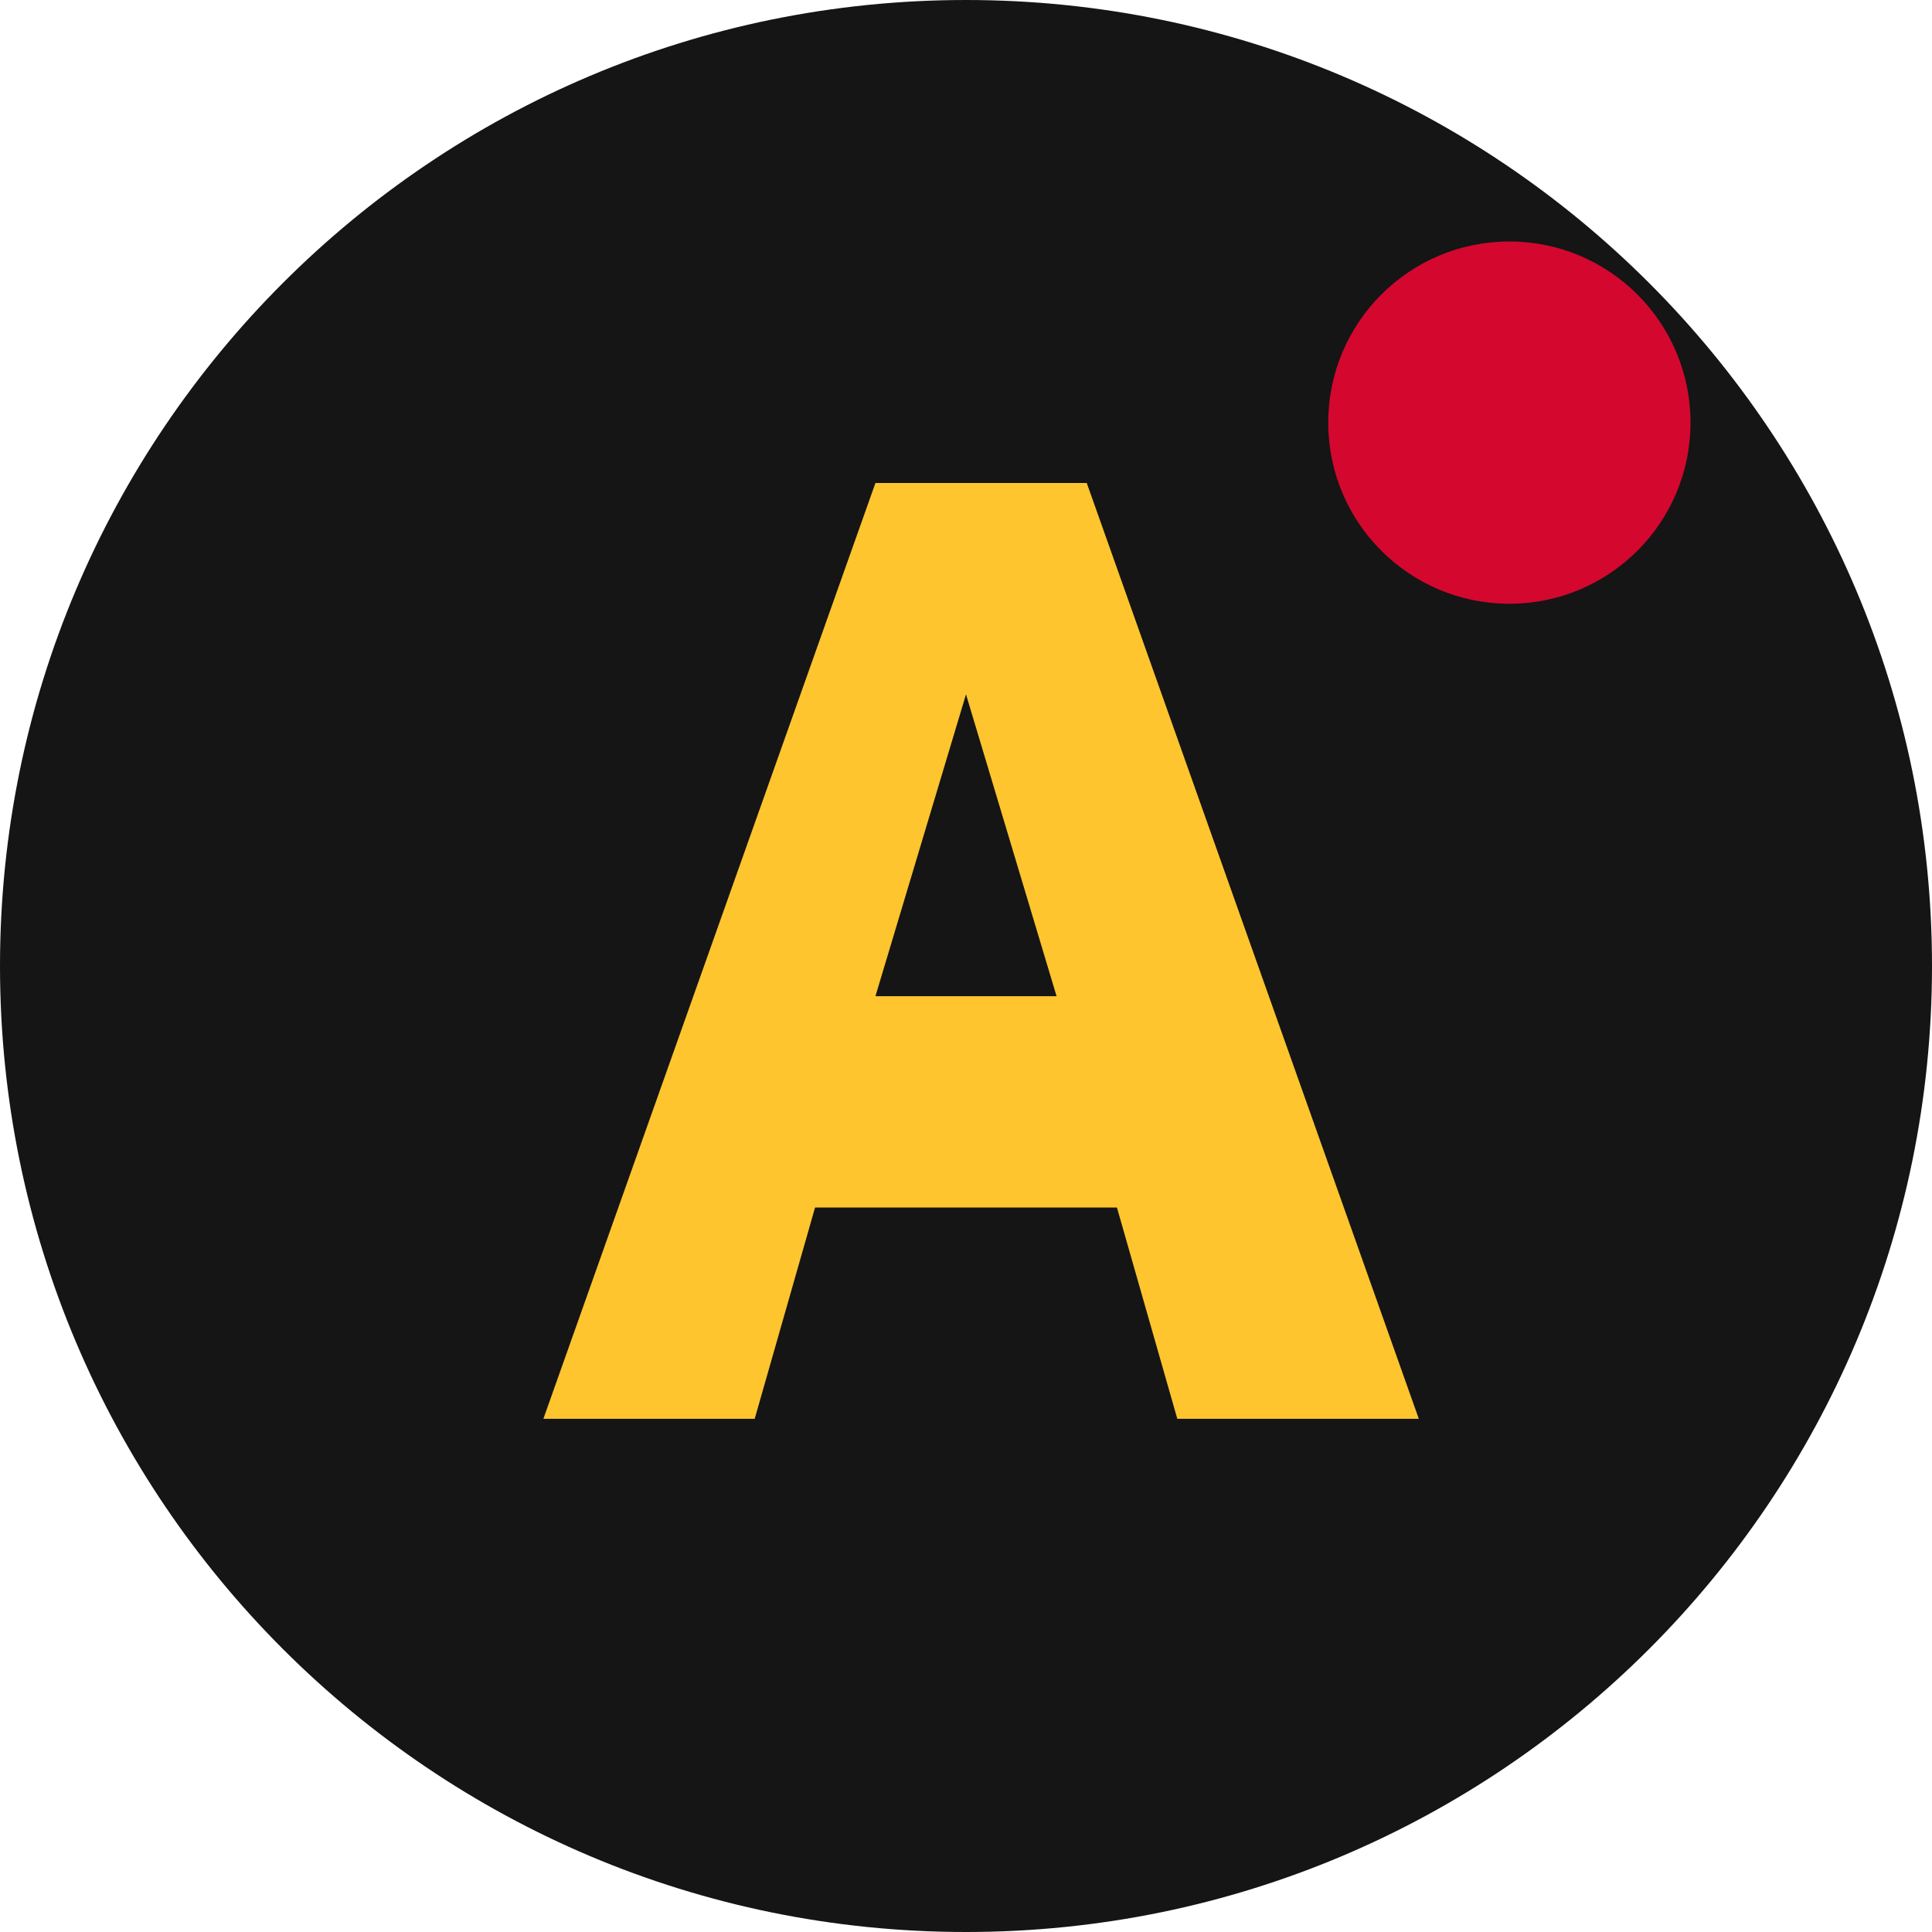
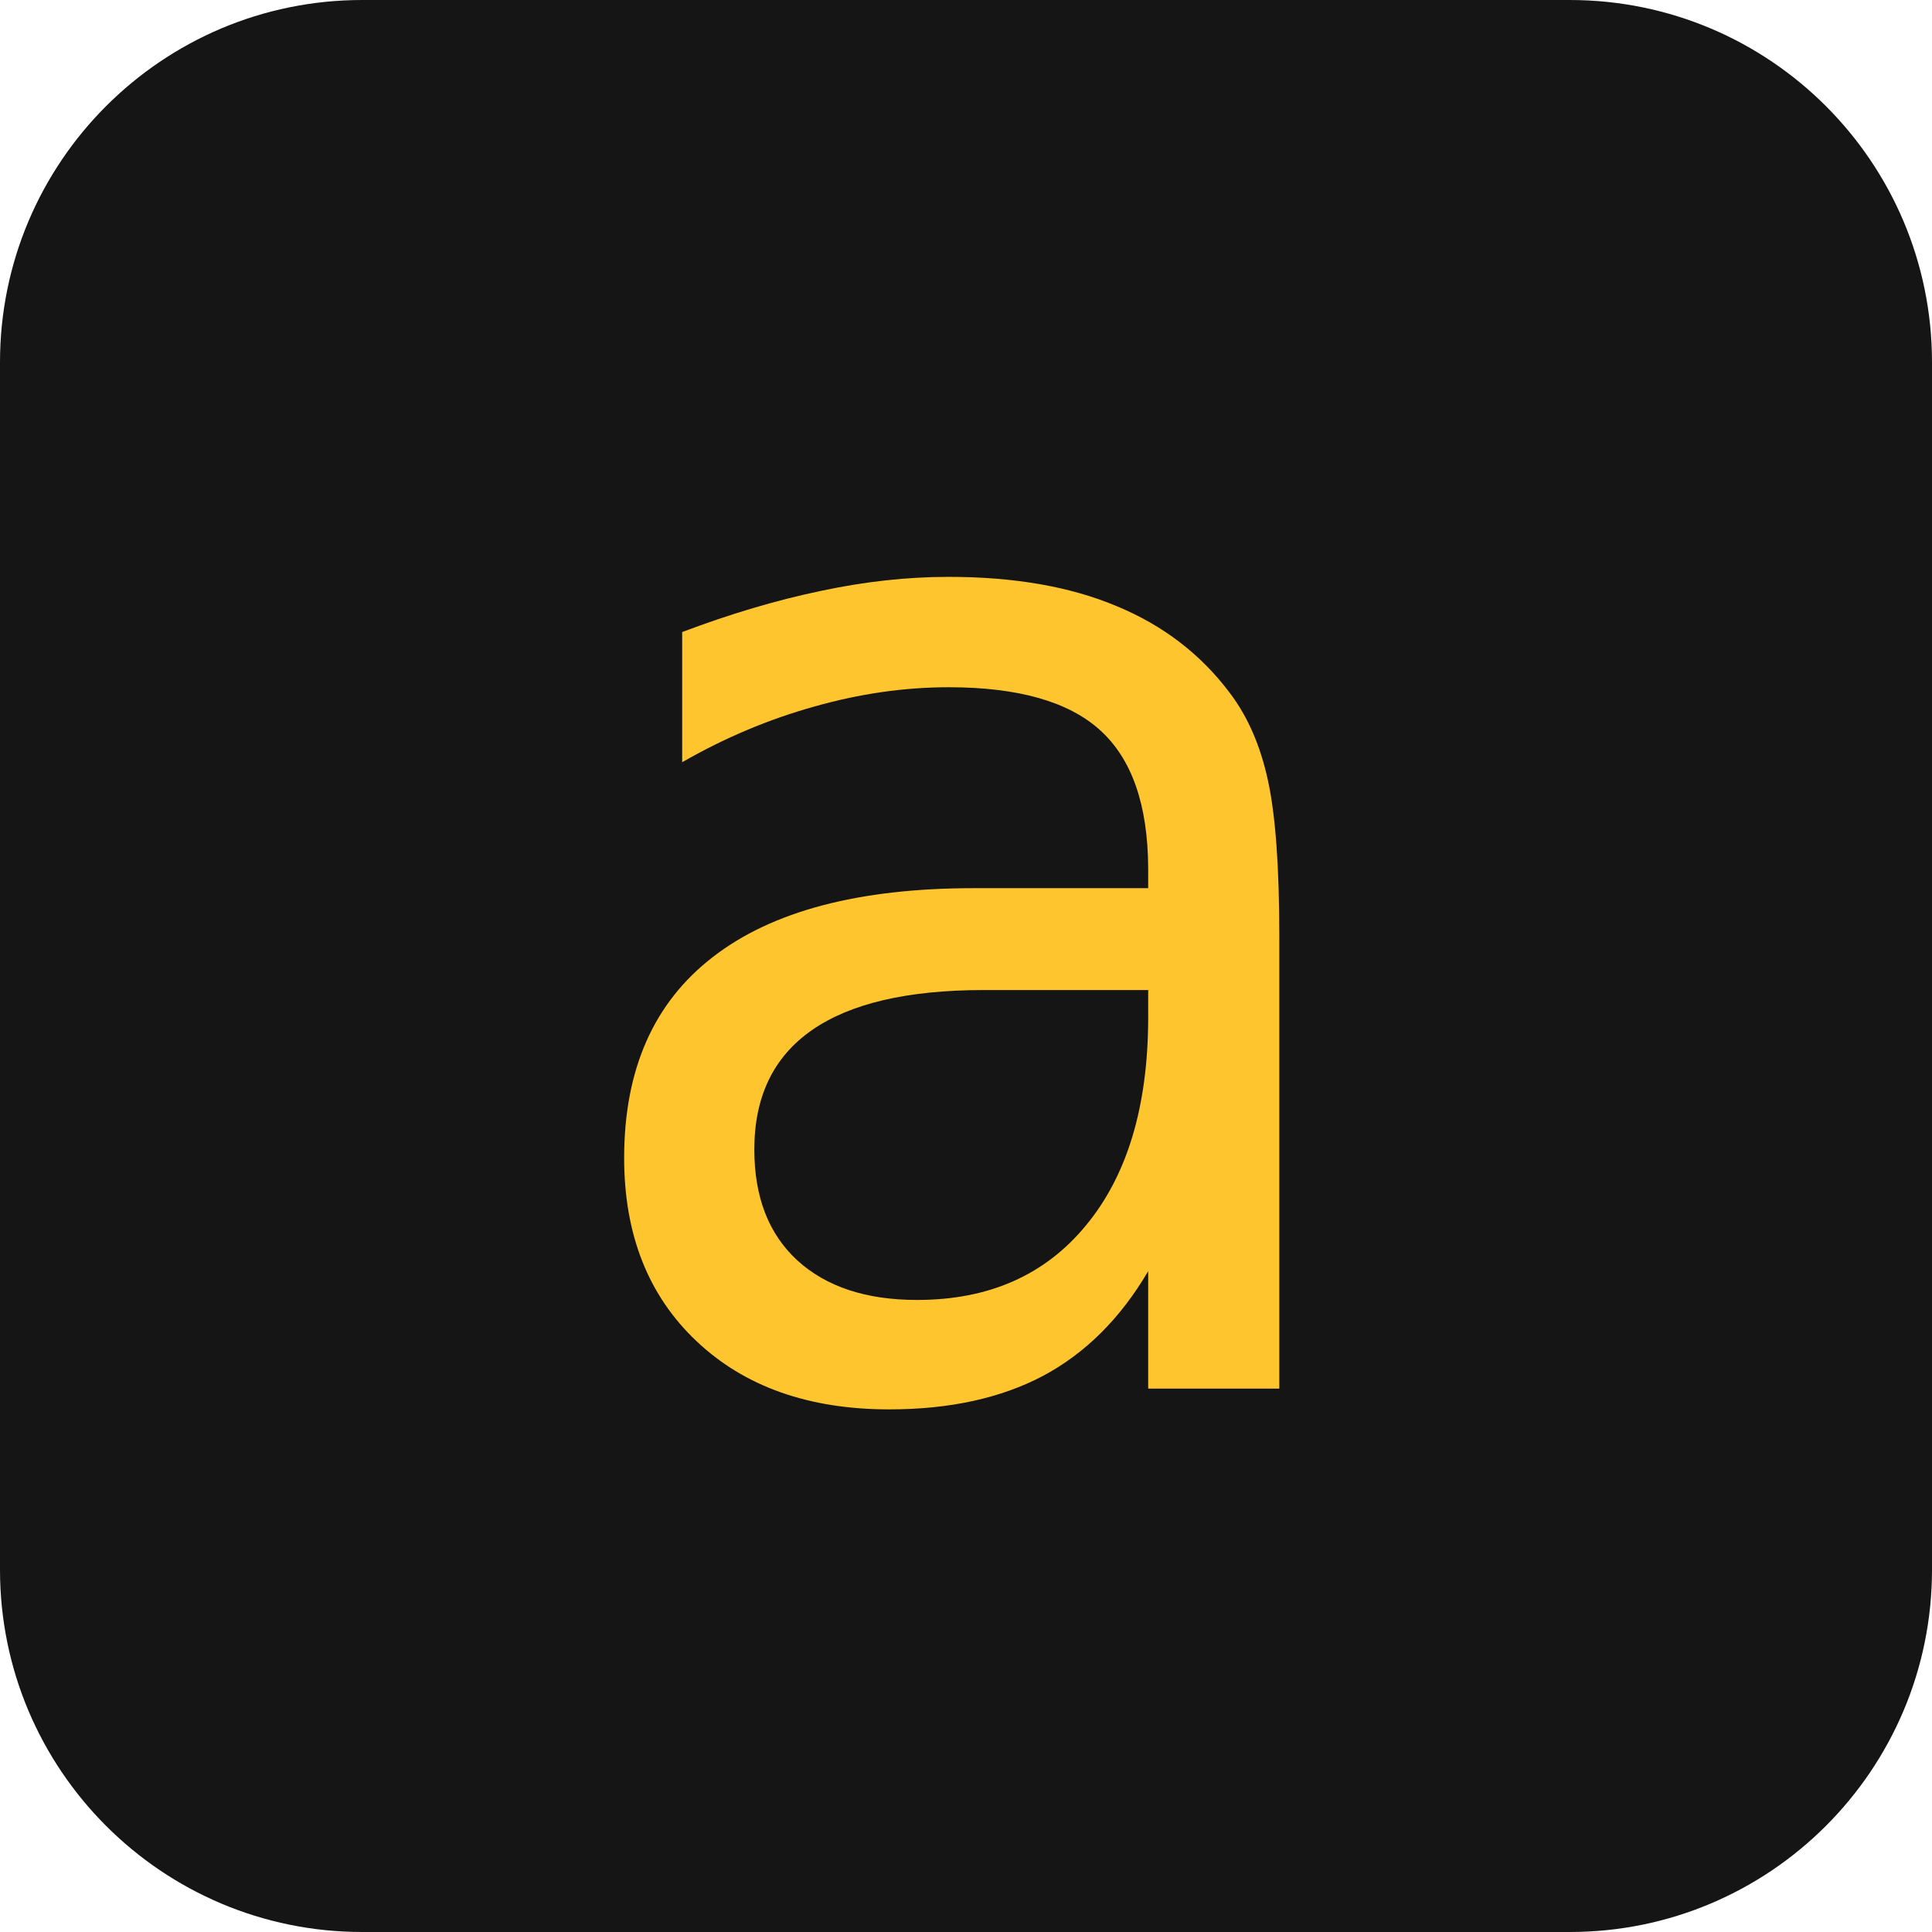
<svg xmlns="http://www.w3.org/2000/svg" viewBox="0 0 64 64">
-   <rect width="64" height="64" rx="32" fill="#151515" />
-   <path d="M18 47 29 16h7l11 31h-8l-2-7H27l-2 7h-7Zm11-14h6l-3-10-3 10Z" fill="#ffc52f" />
-   <circle cx="50" cy="14" r="6" fill="#d4072f" />
+   <rect width="64" height="64" rx="12" fill="#151515" />
+   <text x="32" y="46" text-anchor="middle" font-family="NType, monospace" font-size="48" fill="#ffc52f">a</text>
</svg>
